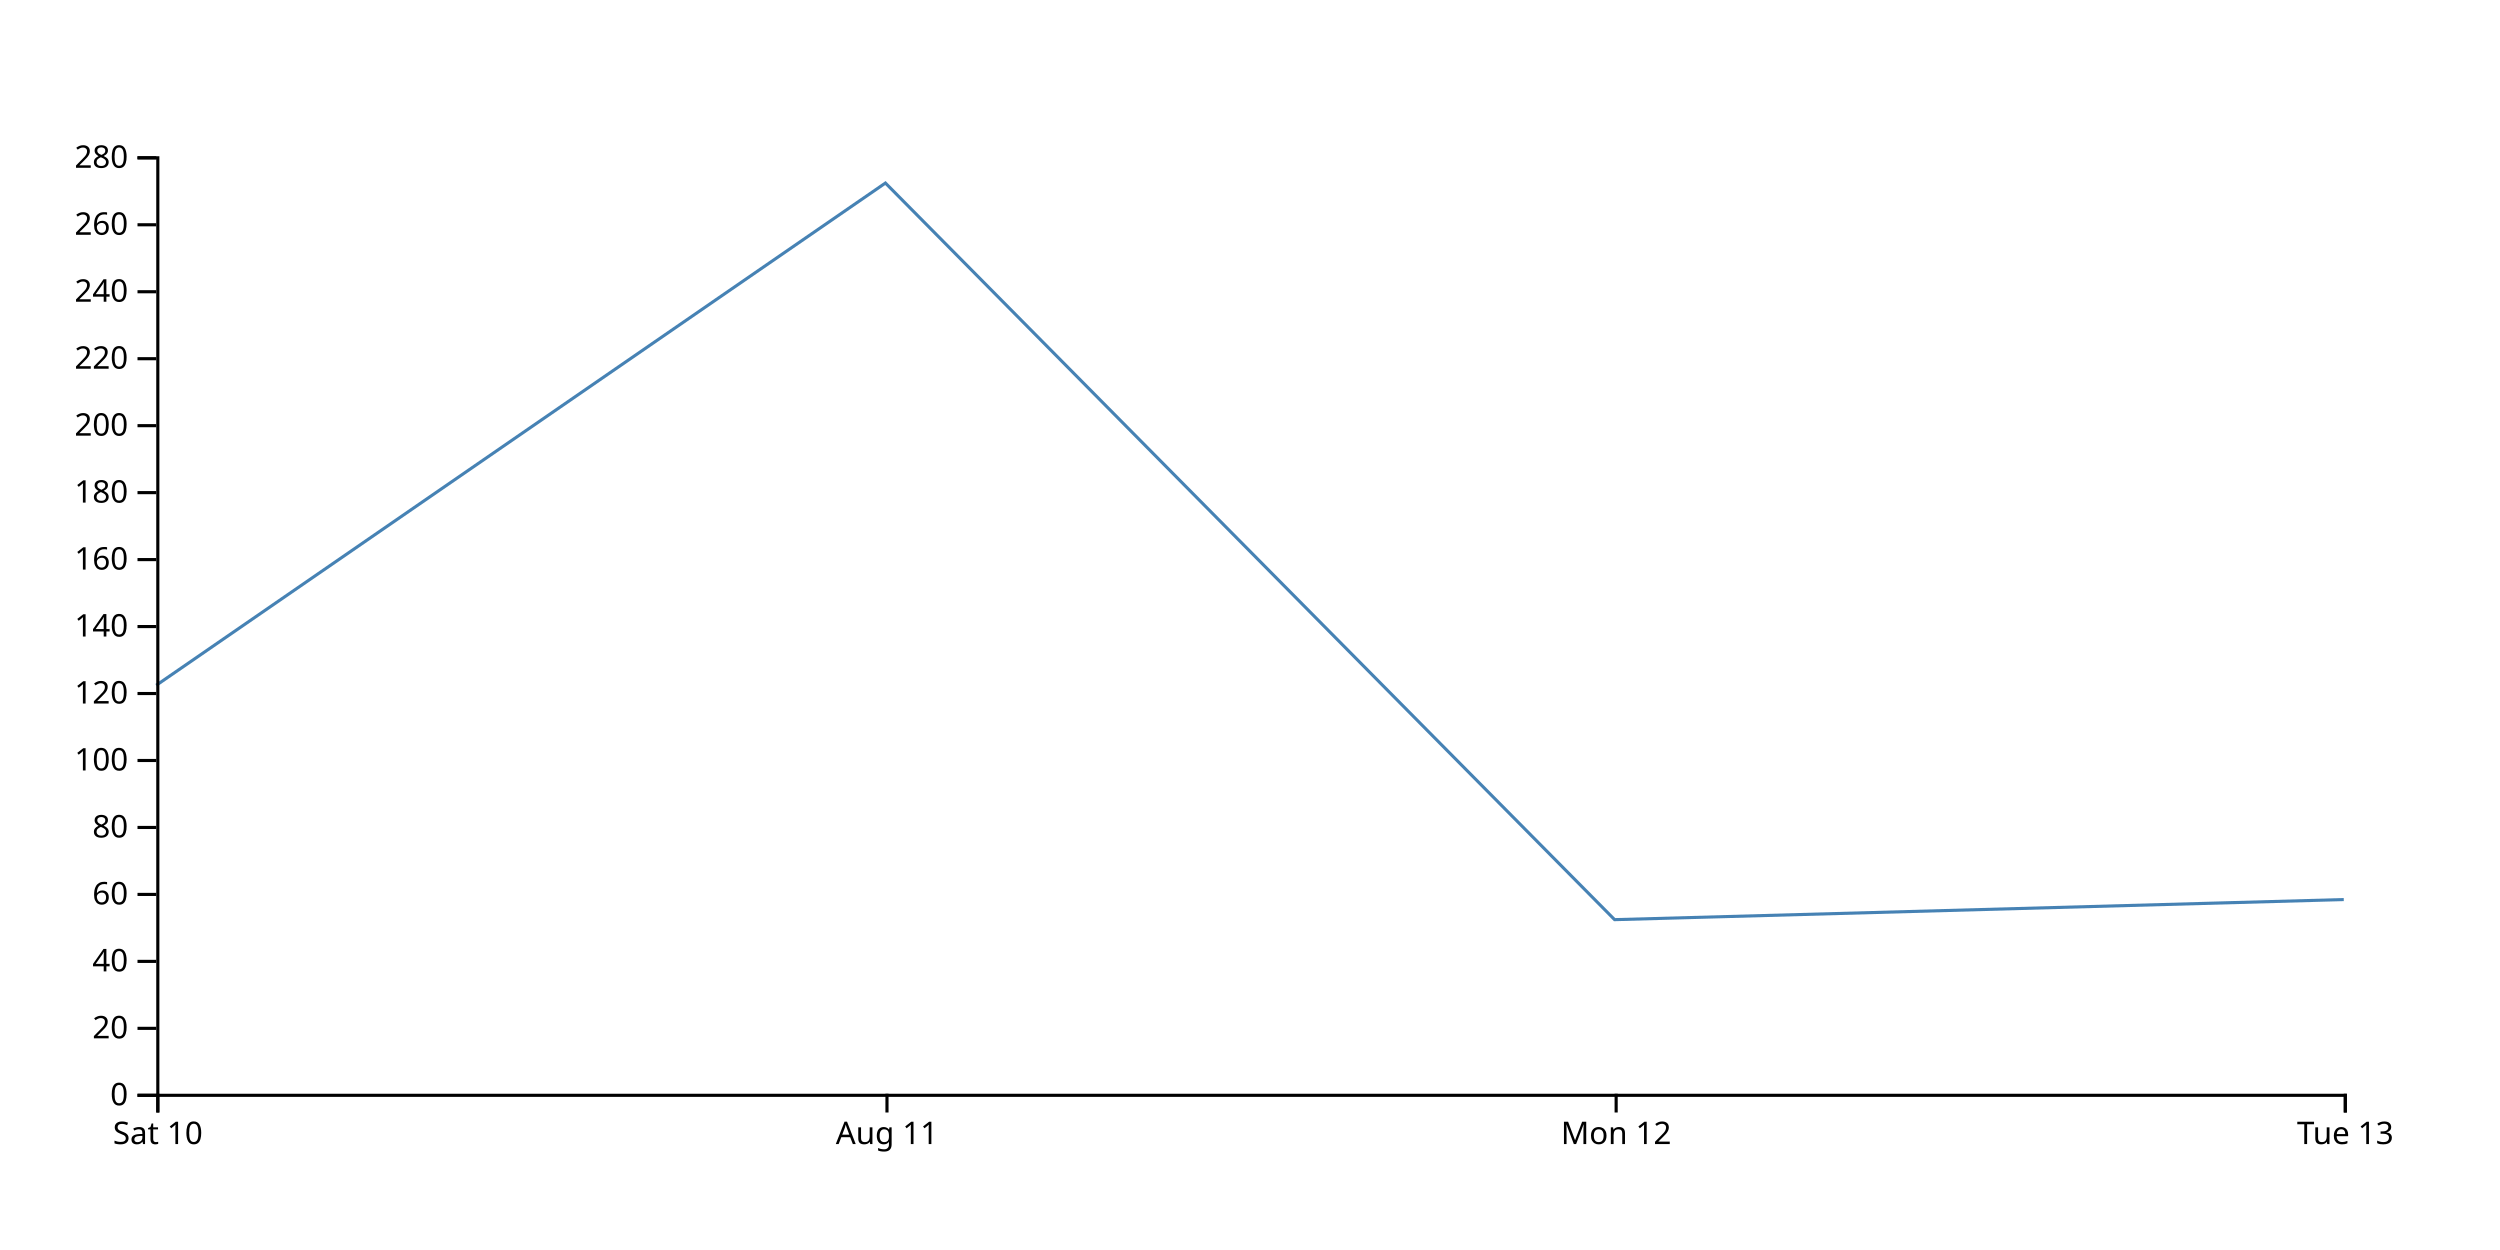
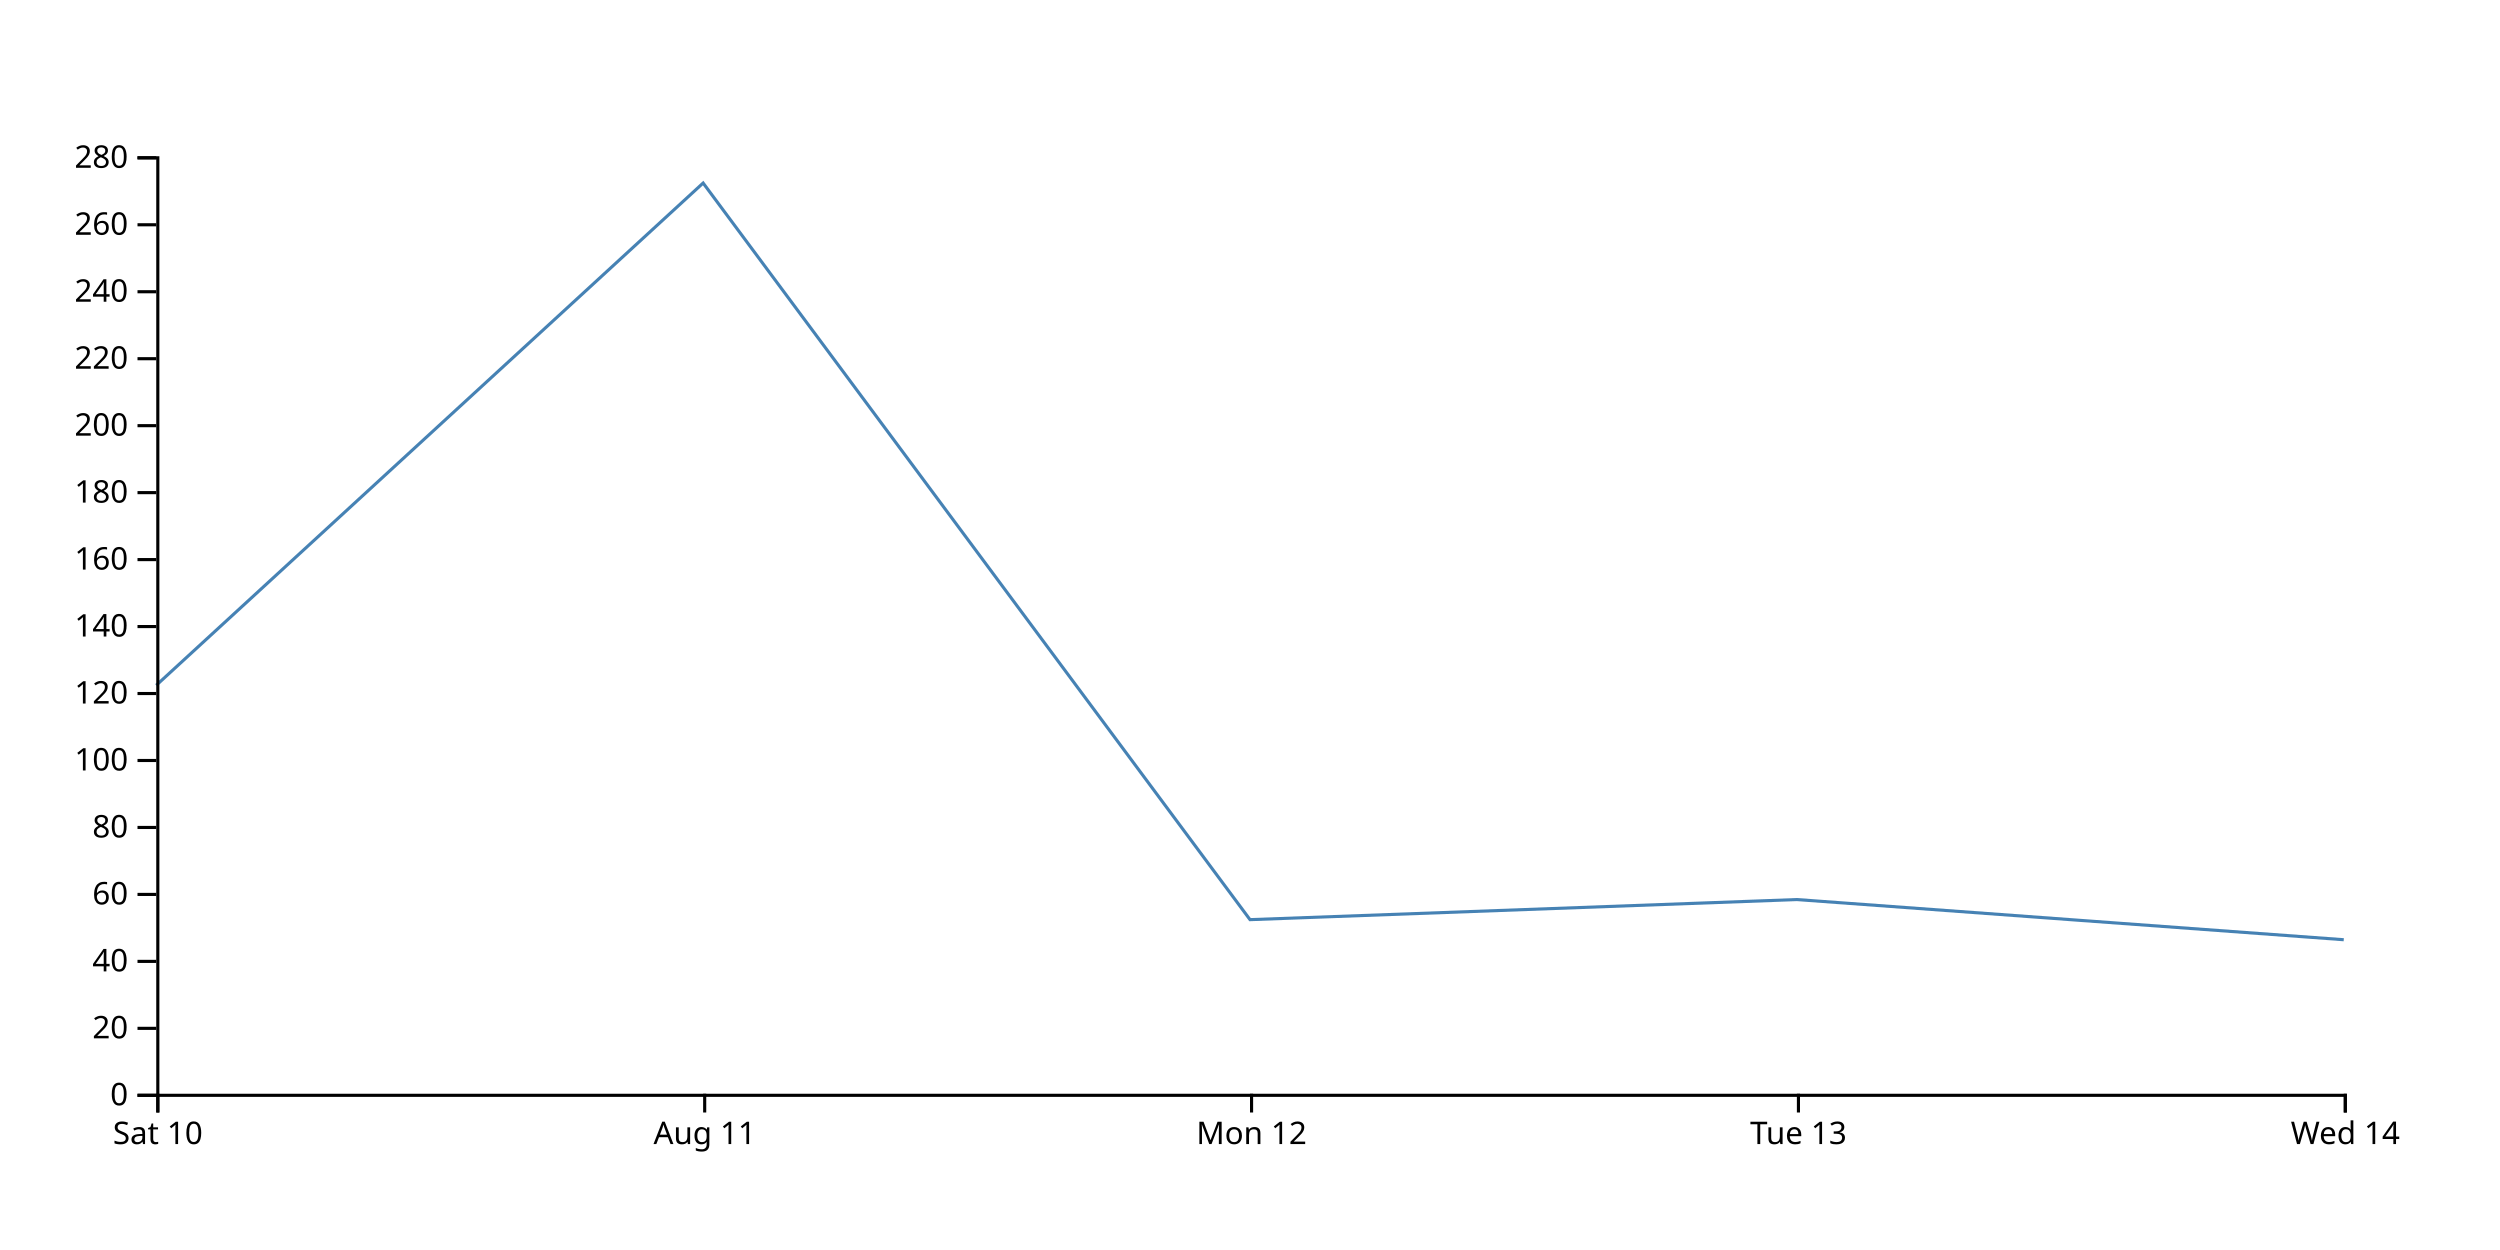
<svg xmlns="http://www.w3.org/2000/svg" width="800" height="400">
-   <path d="M750,287.857L516.667,294.286L283.333,58.571L50,219.286" fill="none" stroke="steelblue" />
+   <path d="M750,300.714L575,287.857L400,294.286L225,58.571L50,219.286" fill="none" stroke="steelblue" />
  <g transform="translate(0,350)" fill="none" font-size="10" font-family="sans-serif" text-anchor="middle">
    <path class="domain" stroke="currentColor" d="M50.5,6V0.5H750.5V6" />
    <g class="tick" opacity="1" transform="translate(50.5,0)">
      <line stroke="currentColor" y2="6" />
      <text fill="currentColor" y="9" dy="0.71em">Sat 10</text>
    </g>
-     <g class="tick" opacity="1" transform="translate(283.8333,0)">
+     <g class="tick" opacity="1" transform="translate(225.5,0)">
      <line stroke="currentColor" y2="6" />
      <text fill="currentColor" y="9" dy="0.71em">Aug 11</text>
    </g>
-     <g class="tick" opacity="1" transform="translate(517.1667,0)">
+     <g class="tick" opacity="1" transform="translate(400.5,0)">
      <line stroke="currentColor" y2="6" />
      <text fill="currentColor" y="9" dy="0.71em">Mon 12</text>
    </g>
+     <g class="tick" opacity="1" transform="translate(575.5,0)">
+       <line stroke="currentColor" y2="6" />
+       <text fill="currentColor" y="9" dy="0.71em">Tue 13</text>
+     </g>
    <g class="tick" opacity="1" transform="translate(750.5,0)">
      <line stroke="currentColor" y2="6" />
-       <text fill="currentColor" y="9" dy="0.71em">Tue 13</text>
+       <text fill="currentColor" y="9" dy="0.71em">Wed 14</text>
    </g>
  </g>
  <g transform="translate(50,0)" fill="none" font-size="10" font-family="sans-serif" text-anchor="end">
    <path class="domain" stroke="currentColor" d="M-6,350.5H0.5V50.5H-6" />
    <g class="tick" opacity="1" transform="translate(0,350.5)">
      <line stroke="currentColor" x2="-6" />
      <text fill="currentColor" x="-9" dy="0.32em">0</text>
    </g>
    <g class="tick" opacity="1" transform="translate(0,329.0714)">
      <line stroke="currentColor" x2="-6" />
      <text fill="currentColor" x="-9" dy="0.32em">20</text>
    </g>
    <g class="tick" opacity="1" transform="translate(0,307.6429)">
      <line stroke="currentColor" x2="-6" />
      <text fill="currentColor" x="-9" dy="0.32em">40</text>
    </g>
    <g class="tick" opacity="1" transform="translate(0,286.2143)">
      <line stroke="currentColor" x2="-6" />
      <text fill="currentColor" x="-9" dy="0.32em">60</text>
    </g>
    <g class="tick" opacity="1" transform="translate(0,264.7857)">
      <line stroke="currentColor" x2="-6" />
      <text fill="currentColor" x="-9" dy="0.32em">80</text>
    </g>
    <g class="tick" opacity="1" transform="translate(0,243.3571)">
      <line stroke="currentColor" x2="-6" />
      <text fill="currentColor" x="-9" dy="0.32em">100</text>
    </g>
    <g class="tick" opacity="1" transform="translate(0,221.9286)">
      <line stroke="currentColor" x2="-6" />
      <text fill="currentColor" x="-9" dy="0.32em">120</text>
    </g>
    <g class="tick" opacity="1" transform="translate(0,200.5)">
      <line stroke="currentColor" x2="-6" />
      <text fill="currentColor" x="-9" dy="0.32em">140</text>
    </g>
    <g class="tick" opacity="1" transform="translate(0,179.0714)">
      <line stroke="currentColor" x2="-6" />
      <text fill="currentColor" x="-9" dy="0.32em">160</text>
    </g>
    <g class="tick" opacity="1" transform="translate(0,157.6429)">
      <line stroke="currentColor" x2="-6" />
      <text fill="currentColor" x="-9" dy="0.32em">180</text>
    </g>
    <g class="tick" opacity="1" transform="translate(0,136.2143)">
      <line stroke="currentColor" x2="-6" />
      <text fill="currentColor" x="-9" dy="0.32em">200</text>
    </g>
    <g class="tick" opacity="1" transform="translate(0,114.7857)">
      <line stroke="currentColor" x2="-6" />
      <text fill="currentColor" x="-9" dy="0.32em">220</text>
    </g>
    <g class="tick" opacity="1" transform="translate(0,93.35714)">
      <line stroke="currentColor" x2="-6" />
      <text fill="currentColor" x="-9" dy="0.32em">240</text>
    </g>
    <g class="tick" opacity="1" transform="translate(0,71.92857)">
      <line stroke="currentColor" x2="-6" />
      <text fill="currentColor" x="-9" dy="0.32em">260</text>
    </g>
    <g class="tick" opacity="1" transform="translate(0,50.5)">
      <line stroke="currentColor" x2="-6" />
      <text fill="currentColor" x="-9" dy="0.32em">280</text>
    </g>
  </g>
</svg>
